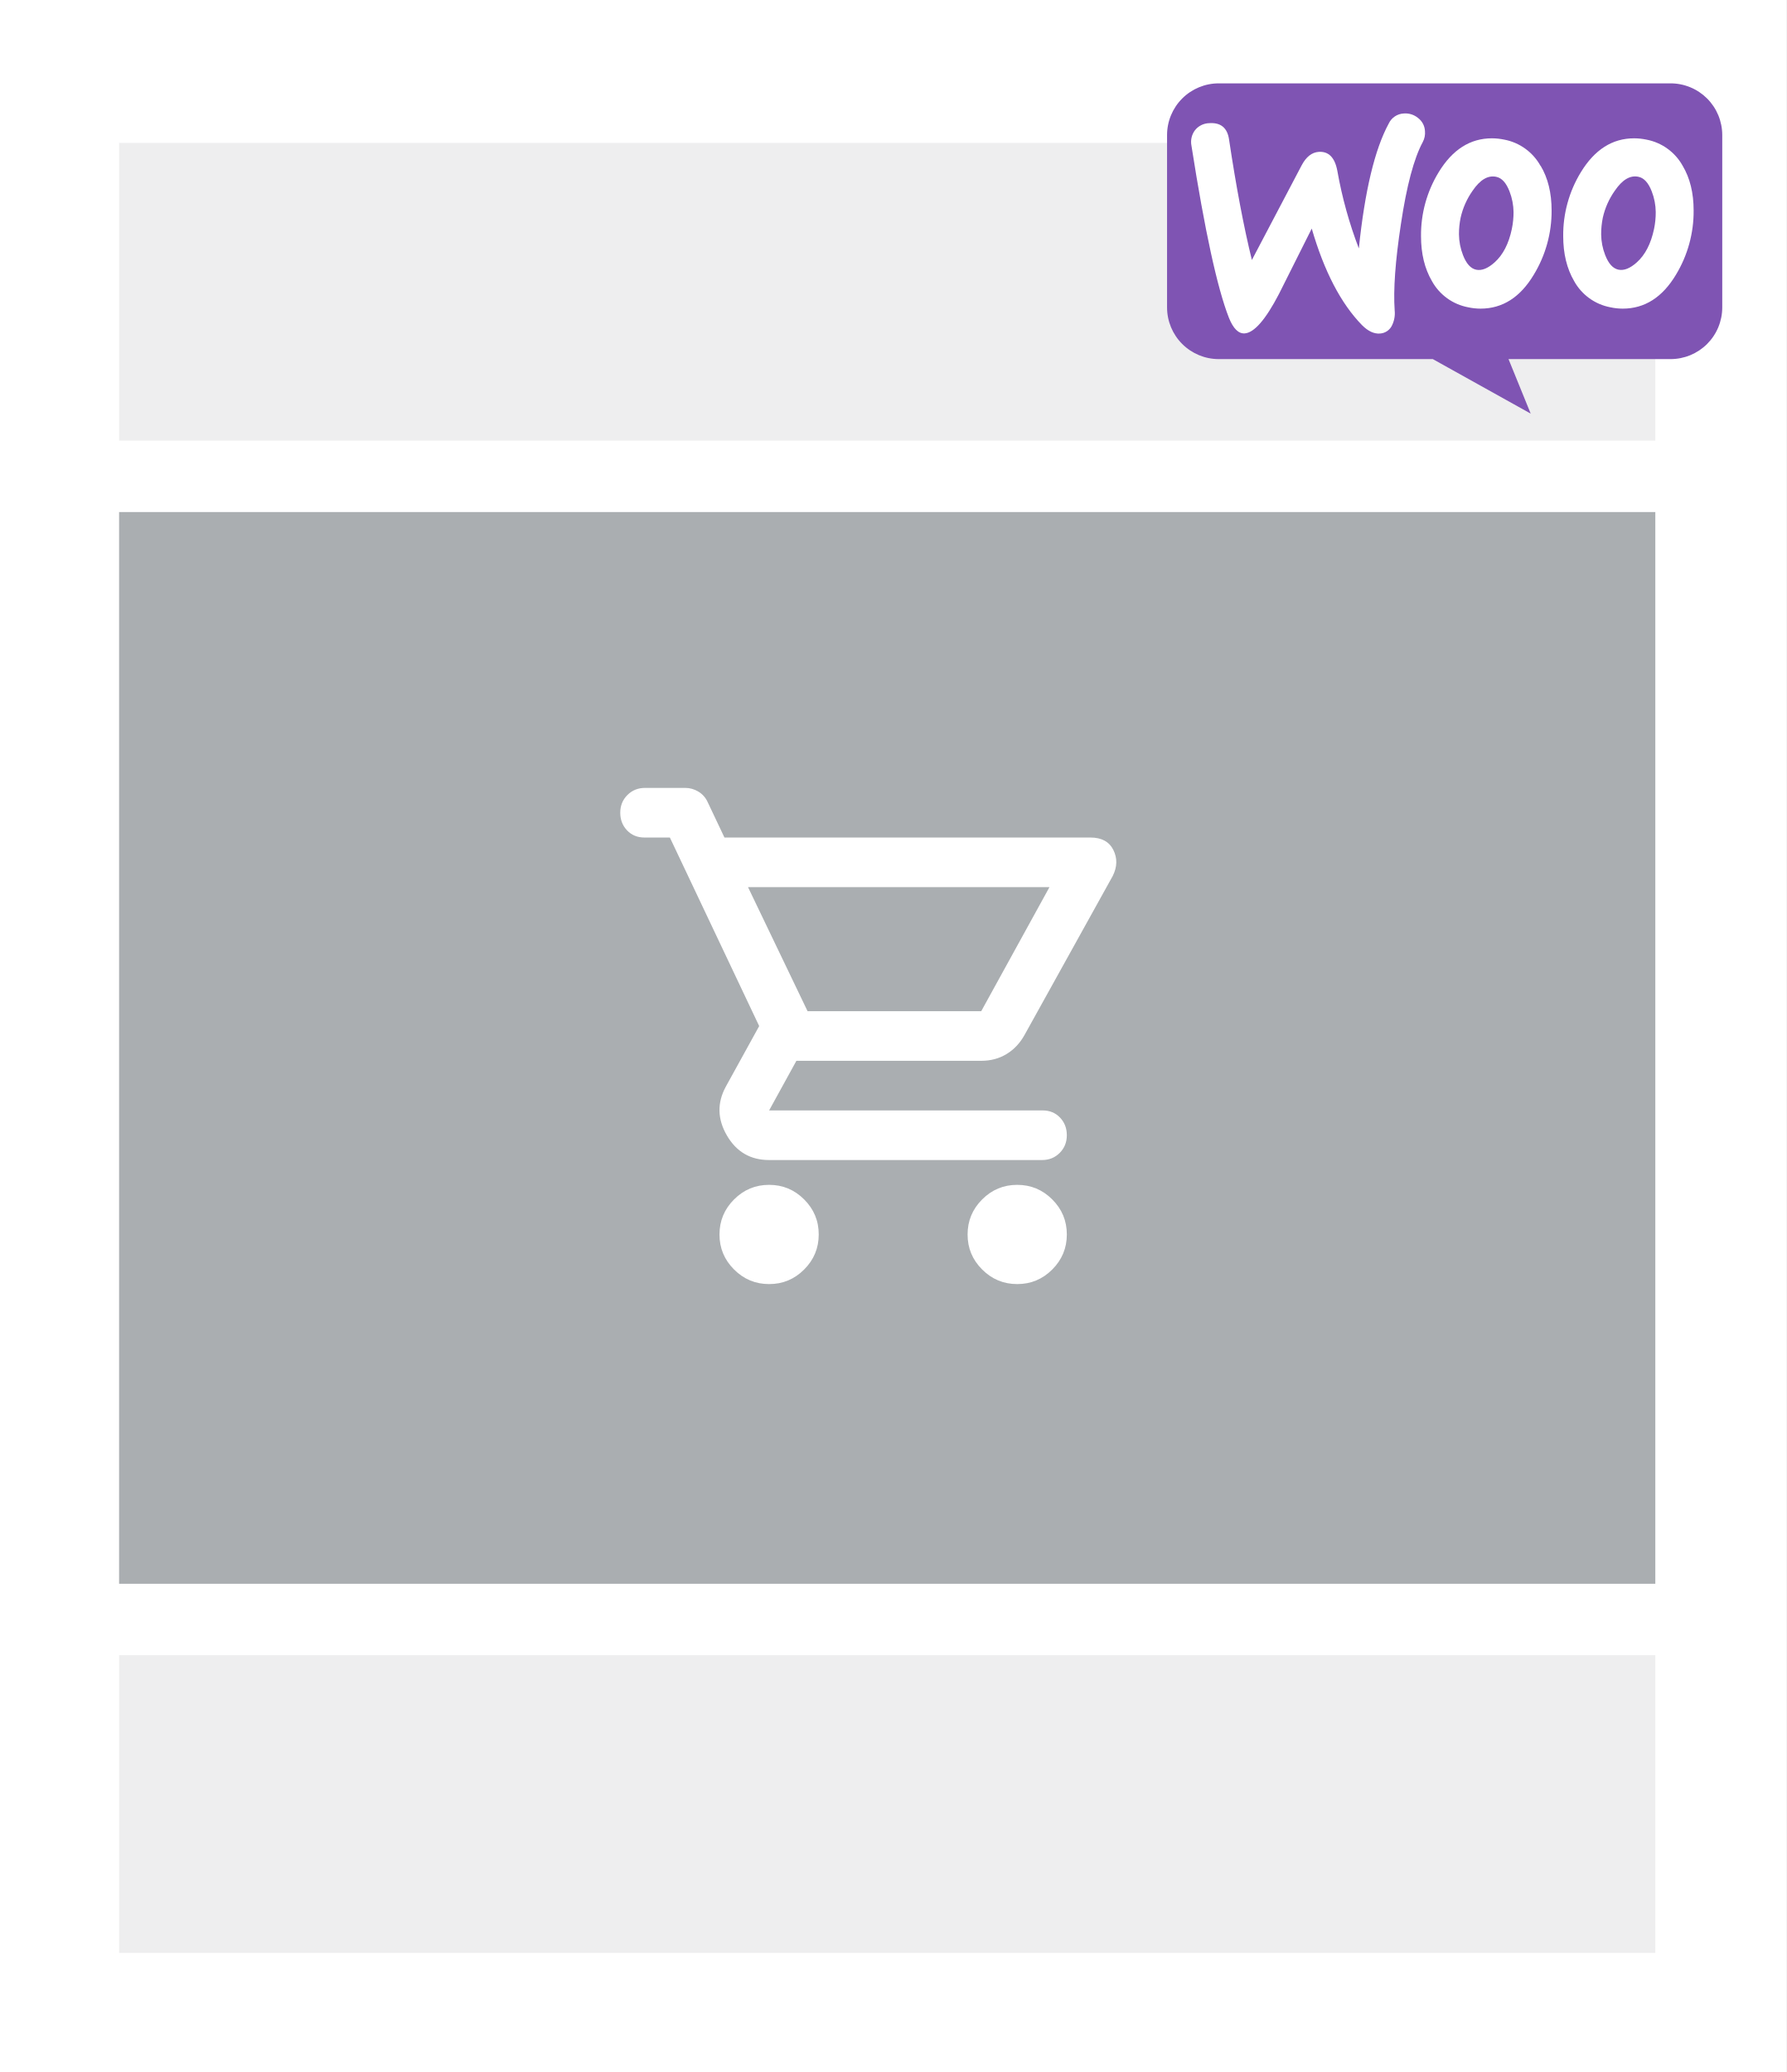
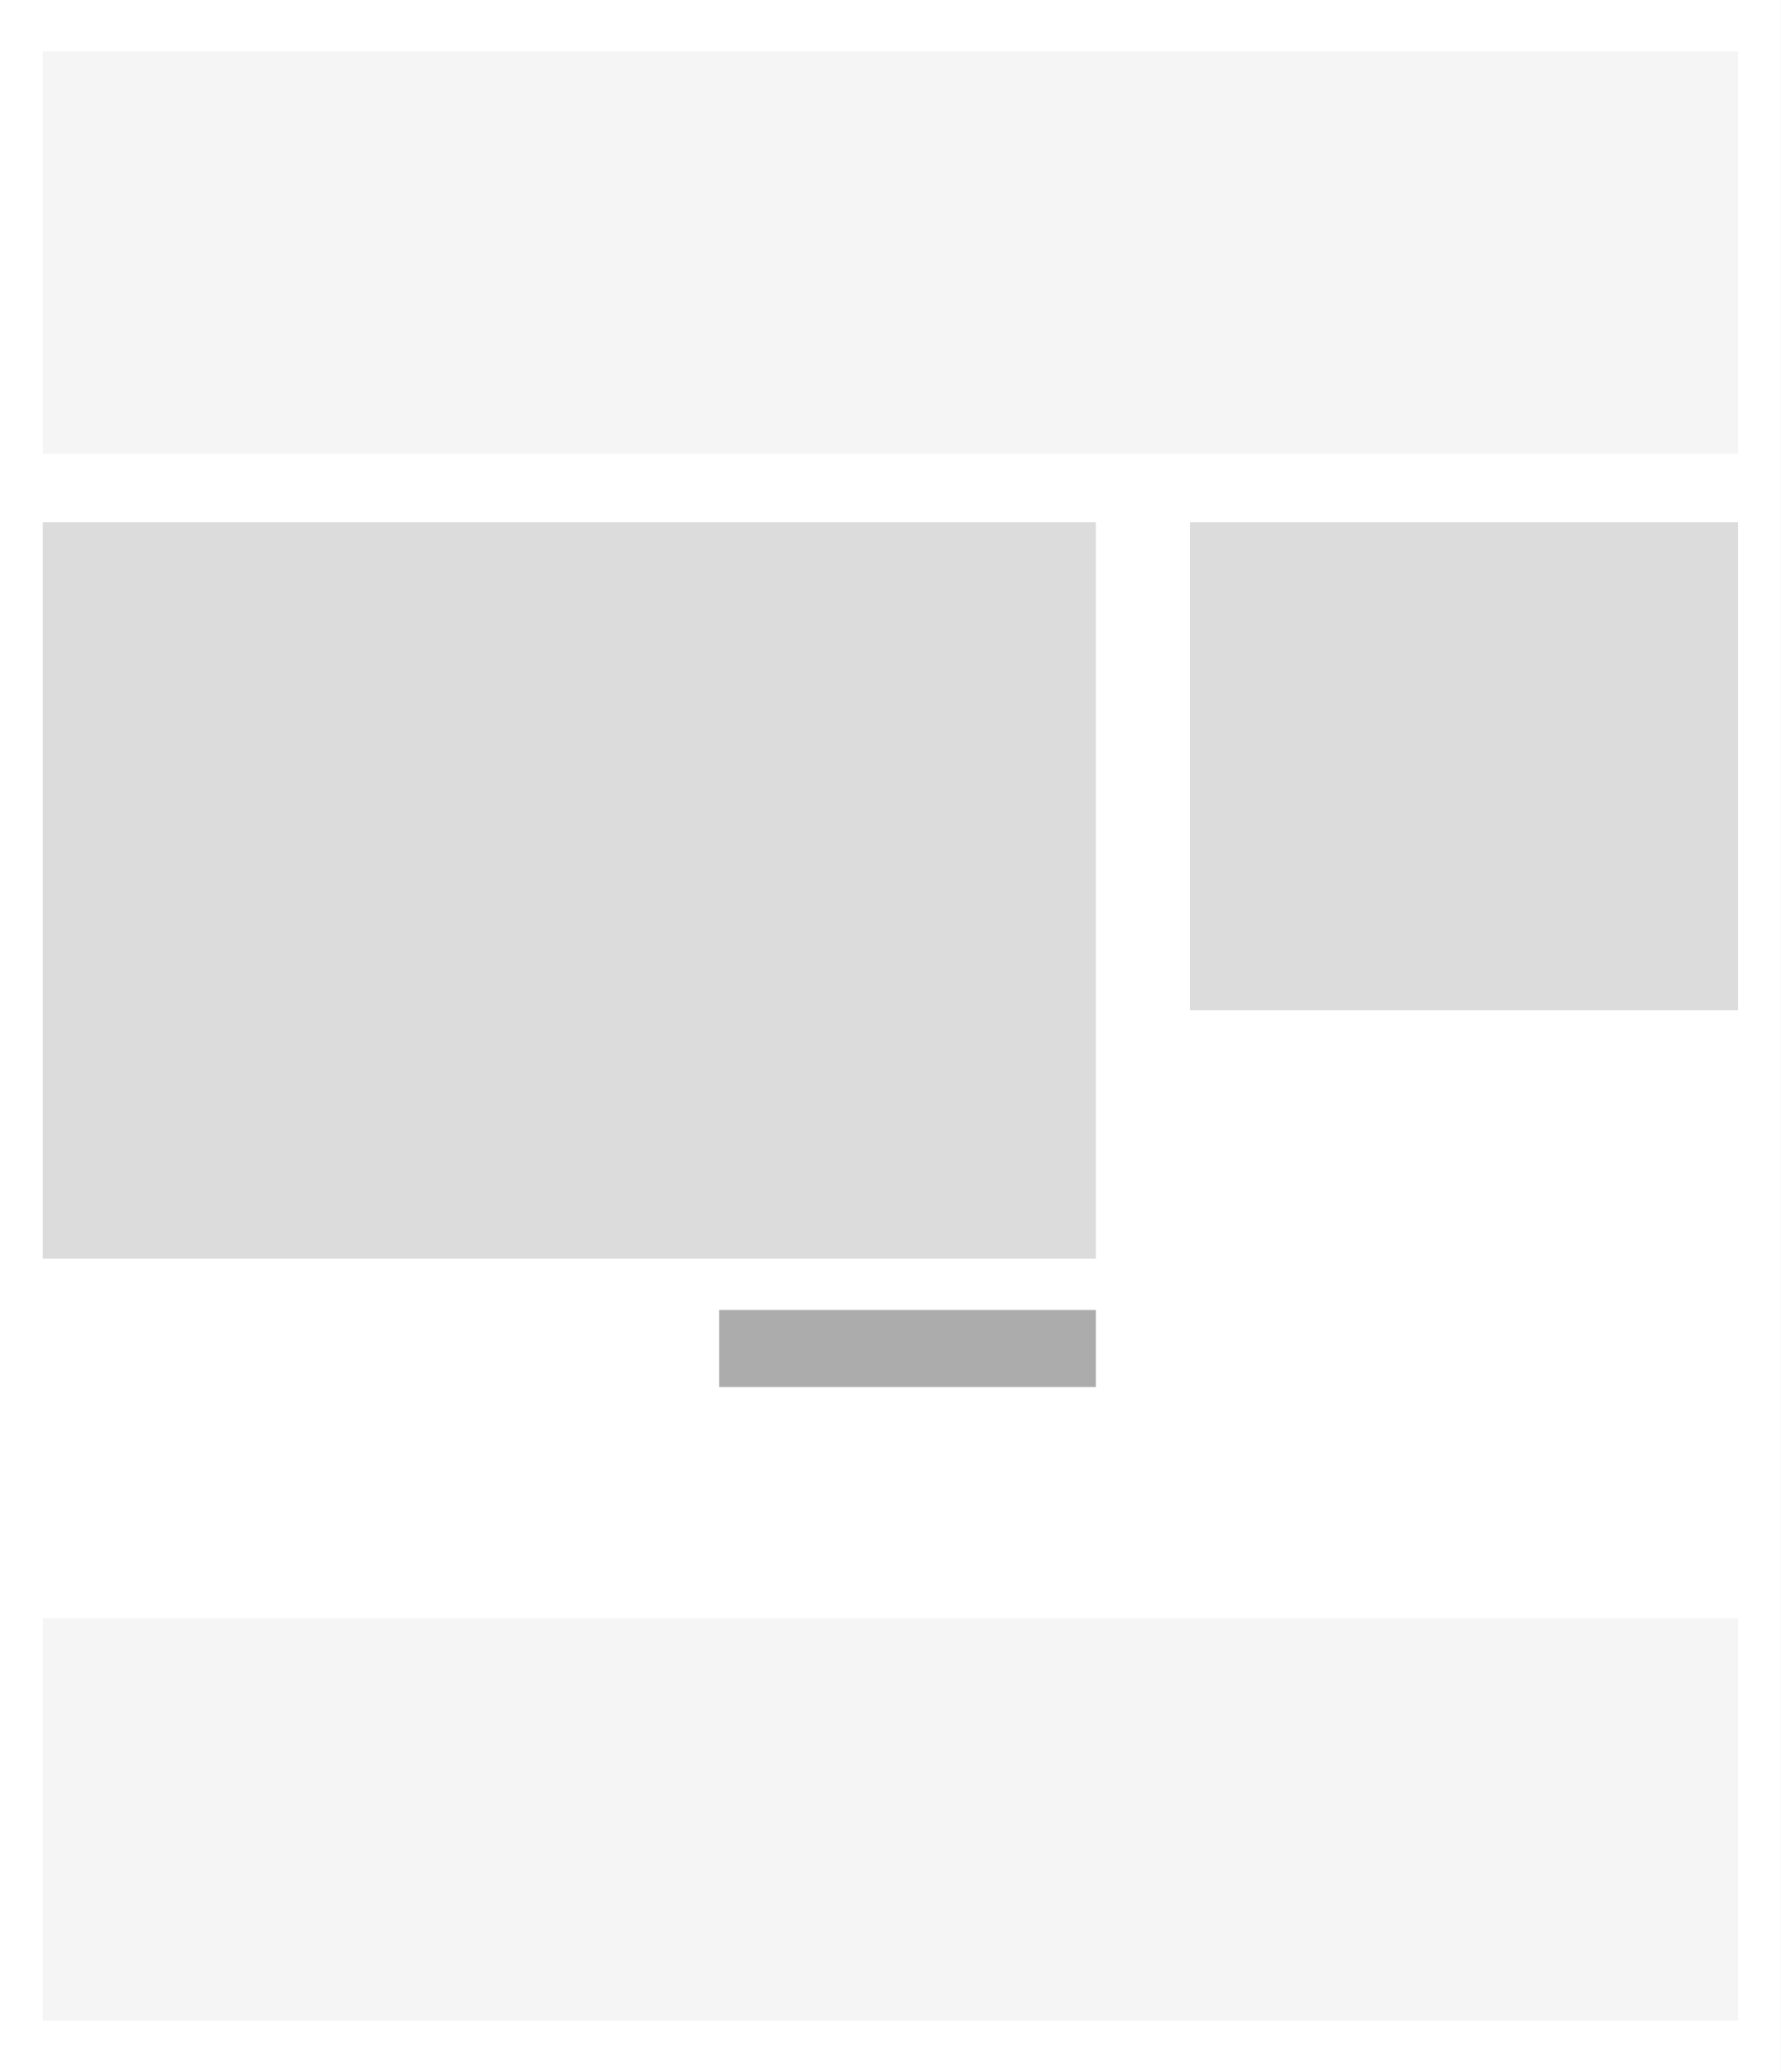
- <svg xmlns="http://www.w3.org/2000/svg" width="150" height="174" viewBox="0 0 150 174" fill="none">
-   <rect width="150" height="174" fill="white" />
-   <rect x="10" y="43" width="129" height="90" fill="#AAAEB1" />
-   <rect x="10" y="12" width="129" height="25" fill="#AAAEB1" fill-opacity="0.2" />
-   <rect x="10" y="139" width="129" height="25" fill="#AAAEB1" fill-opacity="0.2" />
-   <path fill-rule="evenodd" clip-rule="evenodd" d="M102.341 7H140.279C140.849 7 141.414 7.112 141.941 7.331C142.468 7.549 142.946 7.869 143.349 8.272C143.753 8.675 144.072 9.154 144.29 9.681C144.508 10.208 144.62 10.773 144.62 11.343V25.817C144.62 26.387 144.508 26.951 144.29 27.478C144.072 28.004 143.752 28.483 143.349 28.886C142.946 29.289 142.467 29.608 141.94 29.826C141.414 30.044 140.849 30.156 140.279 30.156H126.673L128.535 34.734L120.316 30.156H102.335C101.185 30.154 100.083 29.697 99.27 28.883C98.457 28.07 98.001 26.967 98 25.817V11.343C98 10.191 98.457 9.087 99.271 8.273C100.085 7.458 101.189 7 102.341 7Z" fill="#7F54B3" />
-   <path d="M100.347 10.932C100.49 10.752 100.672 10.607 100.878 10.505C101.084 10.403 101.31 10.348 101.539 10.343C102.507 10.276 103.062 10.732 103.205 11.711C103.802 15.685 104.441 19.059 105.123 21.832L109.298 13.891C109.676 13.174 110.154 12.795 110.731 12.754C111.568 12.695 112.091 13.228 112.3 14.352C112.693 16.575 113.297 18.755 114.104 20.863C114.605 16.027 115.442 12.53 116.615 10.374C116.728 10.132 116.905 9.926 117.127 9.777C117.349 9.628 117.607 9.543 117.874 9.53C118.308 9.494 118.739 9.629 119.076 9.906C119.247 10.036 119.388 10.202 119.489 10.392C119.589 10.582 119.647 10.792 119.657 11.007C119.688 11.324 119.624 11.643 119.474 11.924C118.73 13.304 118.118 15.598 117.639 18.806C117.166 21.903 116.991 24.326 117.114 26.074C117.158 26.502 117.081 26.934 116.892 27.321C116.801 27.517 116.658 27.684 116.48 27.805C116.301 27.926 116.093 27.997 115.878 28.009C115.375 28.046 114.874 27.809 114.37 27.303C112.598 25.487 111.192 22.784 110.15 19.195C108.927 21.642 108.009 23.471 107.398 24.685C106.278 26.838 105.319 27.942 104.521 27.997C104.002 28.033 103.561 27.598 103.196 26.69C102.218 24.199 101.168 19.378 100.048 12.229C100.003 12.004 100.007 11.772 100.059 11.548C100.11 11.325 100.208 11.115 100.347 10.932Z" fill="white" />
-   <path d="M141.299 13.927C140.984 13.358 140.548 12.867 140.022 12.486C139.496 12.105 138.892 11.846 138.254 11.725C137.913 11.653 137.567 11.616 137.219 11.615C135.394 11.615 133.903 12.565 132.746 14.464C131.76 16.079 131.247 17.939 131.265 19.831C131.265 21.298 131.571 22.556 132.182 23.605C132.497 24.173 132.933 24.666 133.46 25.046C133.987 25.427 134.591 25.686 135.23 25.806C135.569 25.88 135.916 25.917 136.263 25.918C138.106 25.918 139.597 24.968 140.734 23.069C141.719 21.442 142.233 19.573 142.217 17.671C142.217 16.203 141.911 14.955 141.299 13.927ZM138.896 19.212C138.635 20.46 138.152 21.4 137.446 22.032C136.887 22.535 136.375 22.74 135.909 22.647C135.443 22.554 135.069 22.143 134.788 21.414C134.572 20.861 134.458 20.274 134.452 19.68C134.45 19.211 134.497 18.742 134.591 18.282C134.773 17.468 135.115 16.699 135.597 16.018C136.23 15.087 136.892 14.697 137.582 14.846C138.048 14.94 138.421 15.35 138.701 16.075C138.916 16.627 139.029 17.214 139.035 17.807C139.038 18.279 138.991 18.75 138.896 19.212Z" fill="white" />
-   <path d="M129.359 13.927C129.044 13.358 128.608 12.867 128.081 12.486C127.555 12.105 126.951 11.846 126.313 11.725C125.973 11.653 125.626 11.616 125.278 11.615C123.452 11.615 121.962 12.565 120.807 14.464C119.82 16.079 119.307 17.938 119.325 19.831C119.325 21.298 119.63 22.556 120.242 23.605C120.556 24.174 120.992 24.666 121.519 25.047C122.046 25.428 122.651 25.687 123.289 25.806C123.629 25.88 123.975 25.917 124.322 25.918C126.167 25.918 127.658 24.968 128.795 23.069C129.784 21.443 130.302 19.574 130.291 17.671C130.291 16.203 129.985 14.955 129.373 13.927H129.359ZM126.955 19.212C126.695 20.462 126.21 21.404 125.502 22.036C124.942 22.539 124.429 22.744 123.965 22.651C123.5 22.558 123.127 22.145 122.847 21.414C122.632 20.861 122.518 20.274 122.512 19.68C122.51 19.211 122.557 18.742 122.651 18.282C122.834 17.469 123.176 16.699 123.656 16.018C124.288 15.09 124.949 14.7 125.642 14.849C126.108 14.944 126.48 15.353 126.759 16.079C126.974 16.631 127.088 17.218 127.095 17.811C127.097 18.28 127.05 18.749 126.955 19.209V19.212Z" fill="white" />
-   <path d="M64.584 107.833C63.438 107.833 62.456 107.425 61.64 106.608C60.823 105.792 60.415 104.811 60.417 103.667C60.417 102.521 60.825 101.539 61.642 100.723C62.459 99.906 63.439 99.499 64.584 99.5C65.729 99.5 66.711 99.908 67.527 100.725C68.344 101.542 68.752 102.522 68.75 103.667C68.75 104.812 68.342 105.794 67.525 106.61C66.709 107.427 65.728 107.835 64.584 107.833ZM85.417 107.833C84.271 107.833 83.29 107.425 82.473 106.608C81.656 105.792 81.249 104.811 81.25 103.667C81.25 102.521 81.659 101.539 82.475 100.723C83.292 99.906 84.272 99.499 85.417 99.5C86.563 99.5 87.544 99.908 88.361 100.725C89.177 101.542 89.585 102.522 89.584 103.667C89.584 104.812 89.175 105.794 88.359 106.61C87.542 107.427 86.561 107.835 85.417 107.833ZM62.813 74.5L67.813 84.916H82.396L88.125 74.5H62.813ZM64.584 97.416C63.021 97.416 61.84 96.73 61.042 95.358C60.243 93.986 60.209 92.624 60.938 91.271L63.75 86.166L56.25 70.333H54.115C53.525 70.333 53.038 70.133 52.656 69.733C52.275 69.333 52.084 68.839 52.084 68.25C52.084 67.66 52.283 67.164 52.684 66.764C53.084 66.364 53.578 66.165 54.167 66.166H57.552C57.934 66.166 58.299 66.271 58.646 66.479C58.993 66.687 59.254 66.983 59.427 67.364L60.834 70.333H91.563C92.5 70.333 93.142 70.68 93.49 71.375C93.837 72.069 93.82 72.799 93.438 73.562L86.042 86.896C85.66 87.59 85.156 88.128 84.531 88.51C83.906 88.892 83.195 89.083 82.396 89.083H66.875L64.584 93.25H87.552C88.142 93.25 88.629 93.45 89.011 93.85C89.392 94.25 89.584 94.744 89.584 95.333C89.584 95.924 89.383 96.419 88.984 96.819C88.584 97.219 88.089 97.418 87.5 97.416H64.584Z" fill="white" />
+ <svg xmlns="http://www.w3.org/2000/svg" width="208" height="242" viewBox="0 0 208 242" fill="none">
+   <rect width="208" height="242" fill="white" />
+   <rect x="5" y="6" width="198" height="47" fill="#F5F5F5" />
+   <rect x="5" y="189" width="198" height="47" fill="#F5F5F5" />
+   <rect x="139" y="61" width="64" height="57" fill="#DDDCDC" />
+   <rect x="84" y="153" width="44" height="9" fill="#ACACAC" />
+   <rect x="5" y="61" width="123" height="86" fill="#DDDCDC" />
</svg>
